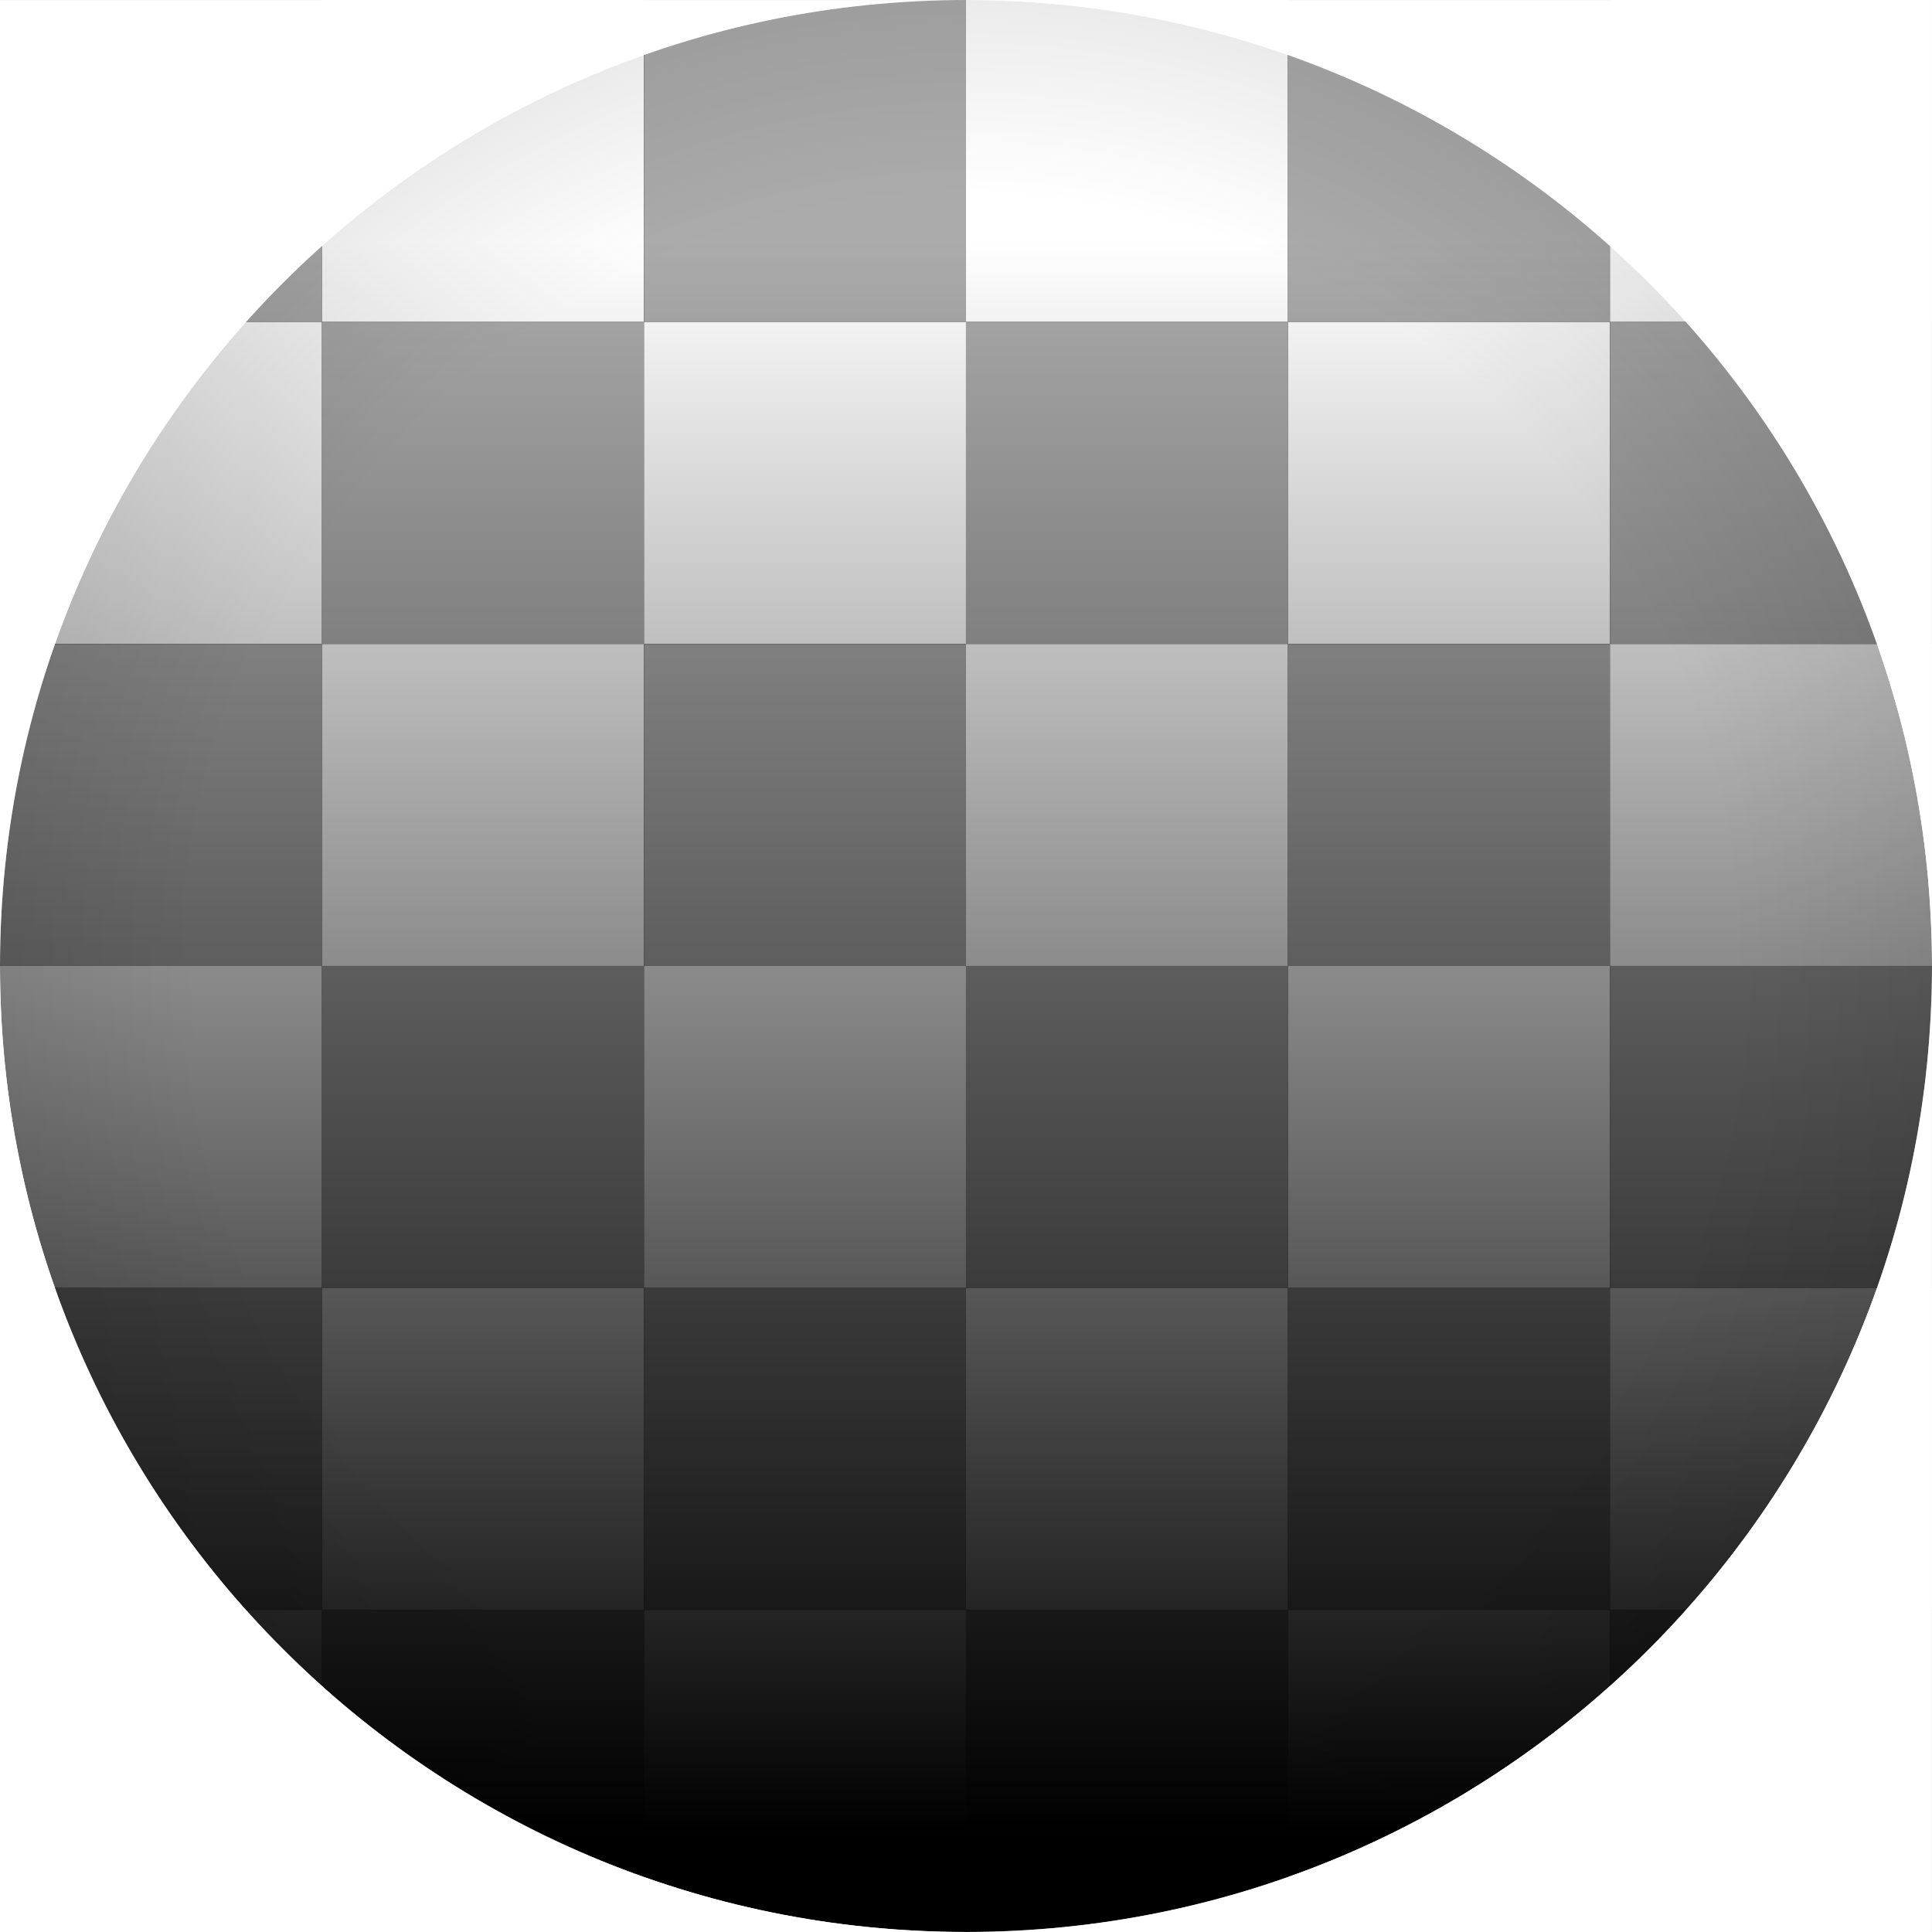
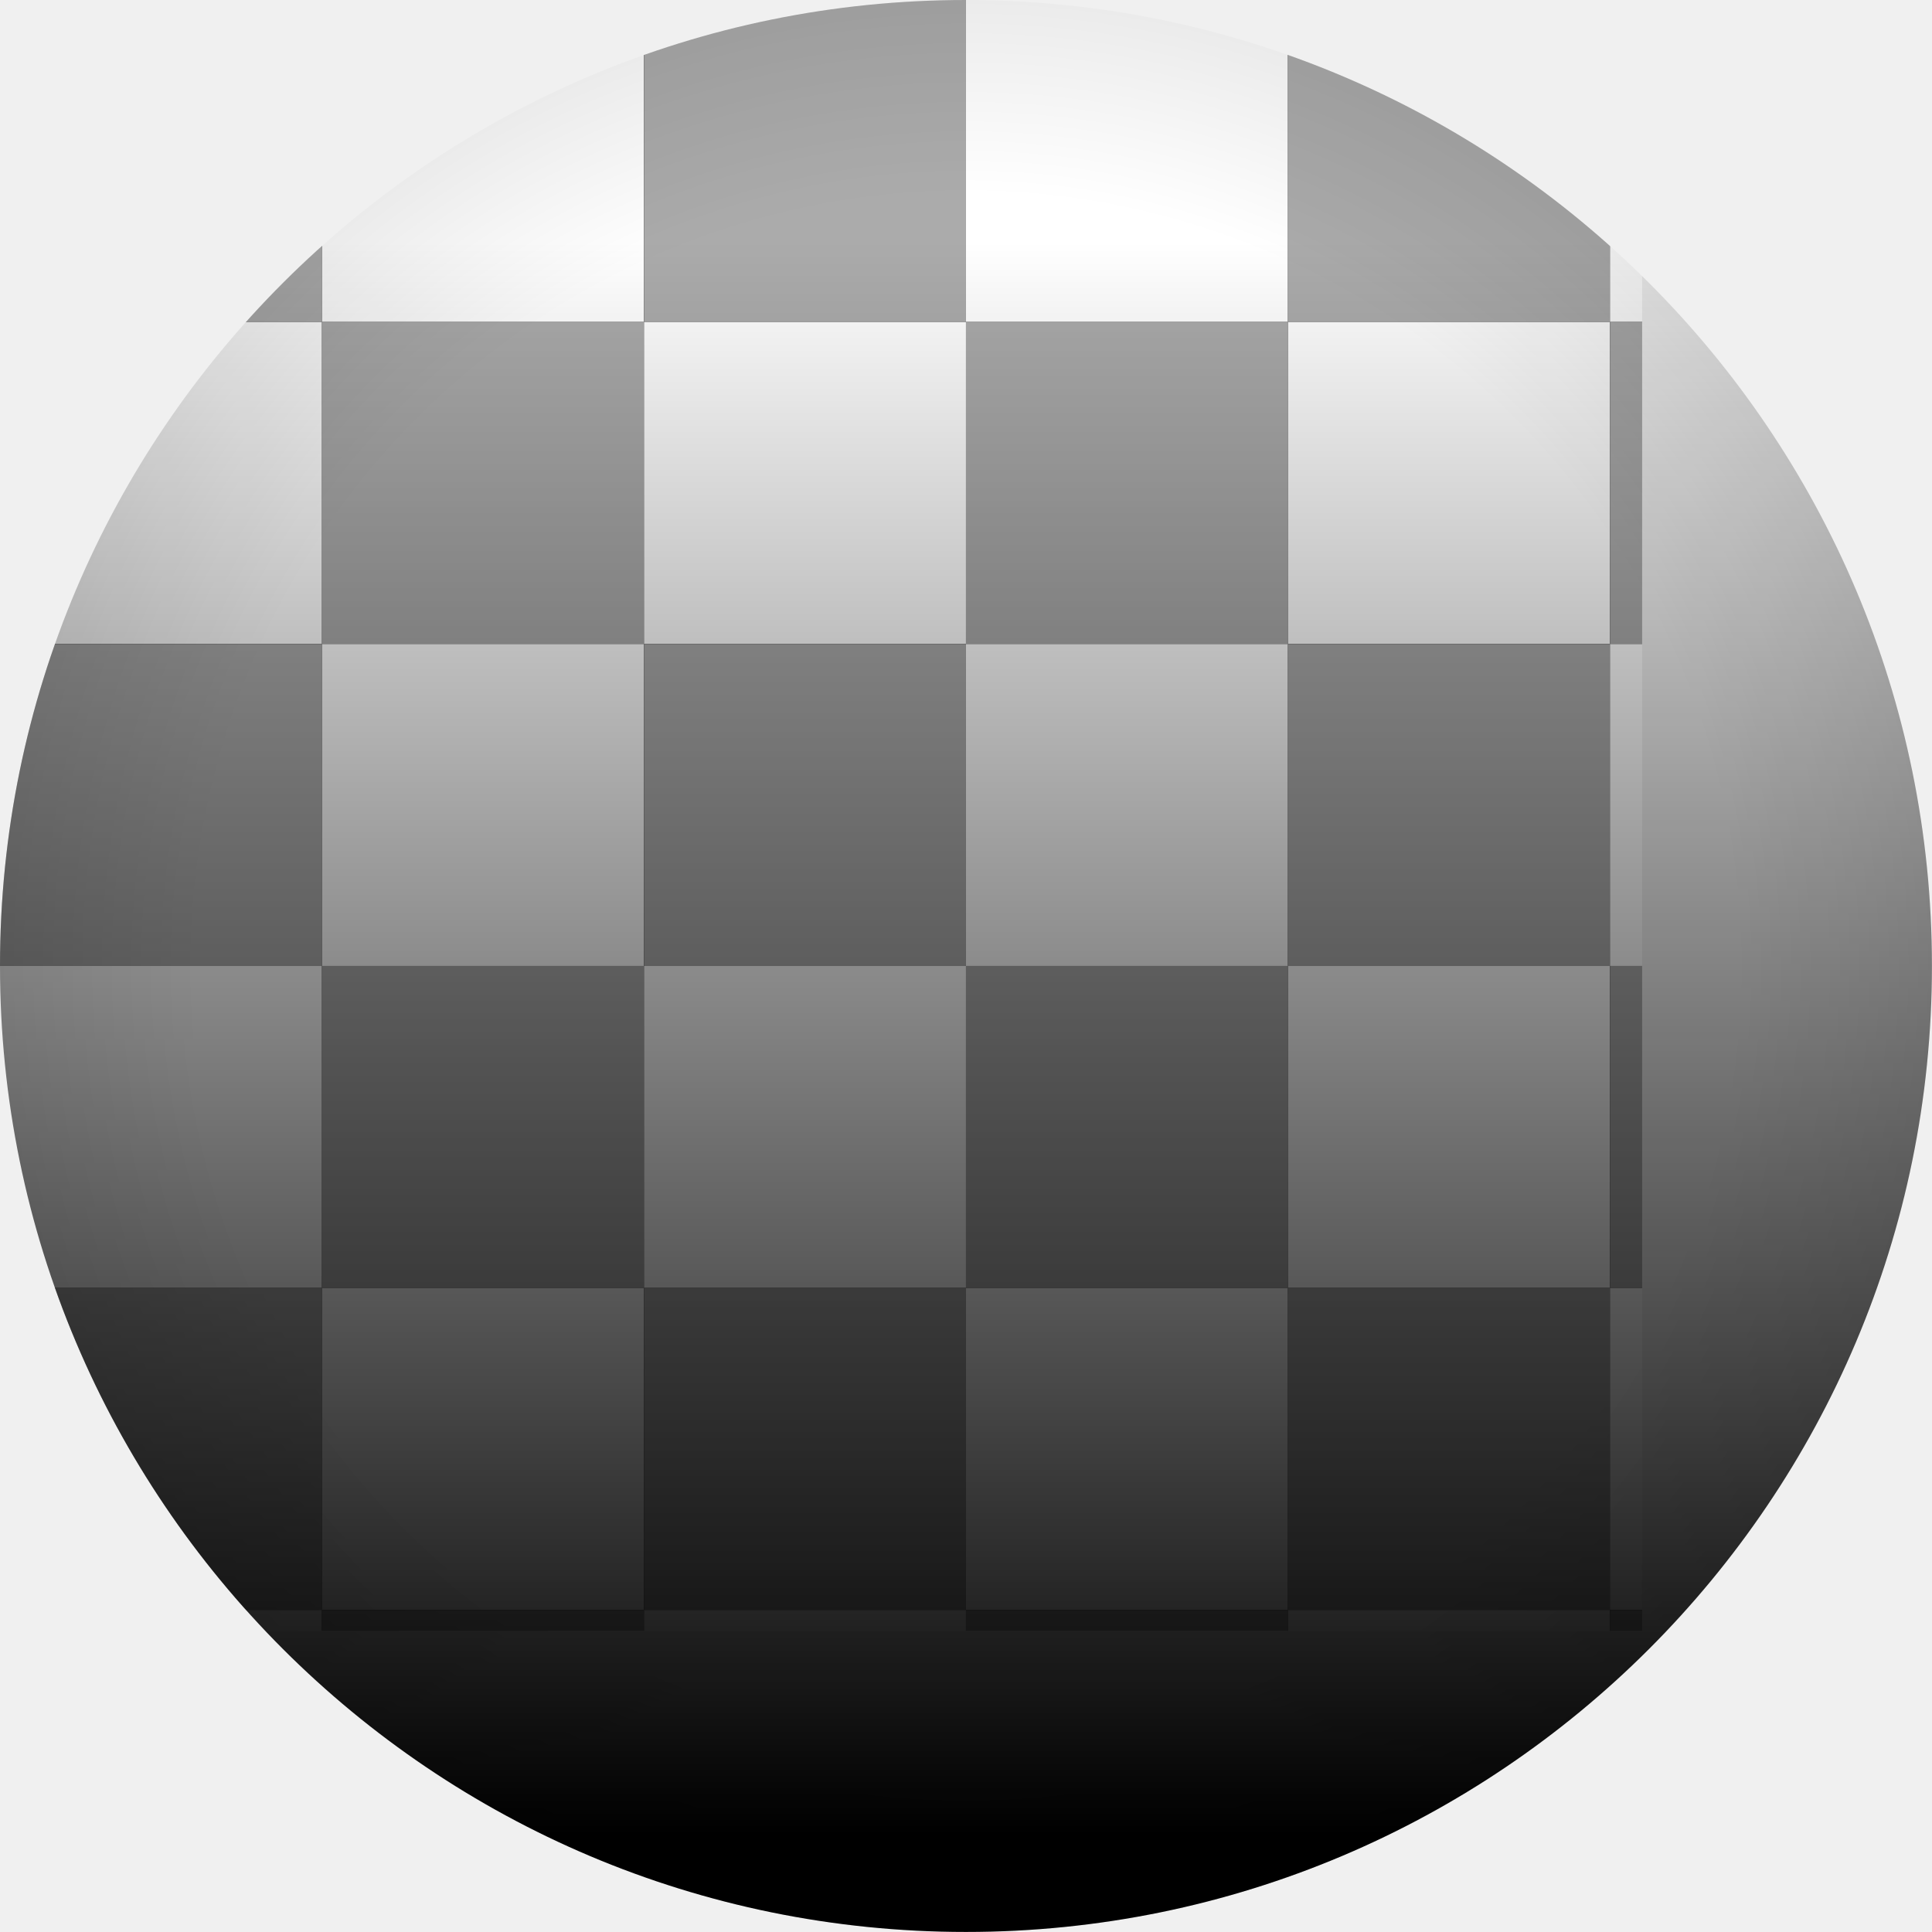
<svg xmlns="http://www.w3.org/2000/svg" xmlns:xlink="http://www.w3.org/1999/xlink" width="400" height="400.013" id="svg2" version="1.1">
  <defs id="defs4">
    <linearGradient id="linearGradient4197">
      <stop style="stop-color:#000000;stop-opacity:0;" offset="0" id="stop4199" />
      <stop id="stop4205" offset="0.798" style="stop-color:#000000;stop-opacity:0;" />
      <stop style="stop-color:#000000;stop-opacity:0.078;" offset="1" id="stop4207" />
    </linearGradient>
    <linearGradient id="linearGradient3889">
      <stop style="stop-color:#000000;stop-opacity:1;" offset="0" id="stop3891" />
      <stop style="stop-color:#000000;stop-opacity:0" offset="1" id="stop3893" />
    </linearGradient>
    <linearGradient xlink:href="#linearGradient3889" id="linearGradient3895" x1="300" y1="482.362" x2="300" y2="152.362" gradientUnits="userSpaceOnUse" />
    <radialGradient xlink:href="#linearGradient4197" id="radialGradient4203" cx="200" cy="200" fx="200" fy="200" r="200" gradientUnits="userSpaceOnUse" />
+     <radialGradient xlink:href="#linearGradient4197-7" id="radialGradient4203-1" cx="200" cy="200" fx="200" fy="200" r="200" gradientUnits="userSpaceOnUse" />
+     <linearGradient id="linearGradient4197-7">
+       <stop style="stop-color:#000000;stop-opacity:0;" offset="0" id="stop4199-1" />
+       <stop id="stop4205-5" offset="0.798" style="stop-color:#000000;stop-opacity:0;" />
+       <stop style="stop-color:#000000;stop-opacity:0.078;" offset="1" id="stop4207-9" />
+     </linearGradient>
+     <radialGradient r="200" fy="200" fx="200" cy="200" cx="200" gradientUnits="userSpaceOnUse" id="radialGradient3819" xlink:href="#linearGradient4197-7" />
+     <linearGradient xlink:href="#linearGradient3889-4" id="linearGradient3895-0" x1="300" y1="482.362" x2="300" y2="152.362" gradientUnits="userSpaceOnUse" />
+     <linearGradient id="linearGradient3889-4">
+       <stop style="stop-color:#000000;stop-opacity:1;" offset="0" id="stop3891-0" />
+       <stop style="stop-color:#000000;stop-opacity:0" offset="1" id="stop3893-0" />
+     </linearGradient>
+     <linearGradient y2="152.362" x2="300" y1="482.362" x1="300" gradientUnits="userSpaceOnUse" id="linearGradient3855" xlink:href="#linearGradient3889-4" />
+     <mask maskUnits="userSpaceOnUse" id="mask3913">
+       <path style="color:#000000;fill:#ffffff;fill-opacity:1;fill-rule:nonzero;stroke:none;stroke-width:20;marker:none;visibility:visible;display:inline;overflow:visible;enable-background:accumulate" id="path3915" d="m 400,200 a 200,200 0 1 1 -400,0 200,200 0 1 1 400,0 z" transform="translate(100,102.3622)" />
+     </mask>
  </defs>
  <g id="layer1" transform="translate(-100,-102.3622)">
-     <rect y="102.362" x="100" height="400" width="400" id="rect3060" style="color:#000000;fill:#000000;fill-opacity:1;fill-rule:nonzero;stroke:none;stroke-width:4;marker:none;visibility:visible;display:inline;overflow:visible;enable-background:accumulate" />
-     <rect y="102.362" x="100" height="66.667" width="66.667" id="rect3062" style="color:#000000;fill:#ababab;fill-opacity:1;fill-rule:nonzero;stroke:none;stroke-width:4;marker:none;visibility:visible;display:inline;overflow:visible;enable-background:accumulate" />
-     <rect style="color:#000000;fill:#ffffff;fill-opacity:1;fill-rule:nonzero;stroke:none;stroke-width:4;marker:none;visibility:visible;display:inline;overflow:visible;enable-background:accumulate" id="rect3064" width="66.667" height="66.667" x="166.667" y="102.362" />
-     <rect style="color:#000000;fill:#ffffff;fill-opacity:1;fill-rule:nonzero;stroke:none;stroke-width:4;marker:none;visibility:visible;display:inline;overflow:visible;enable-background:accumulate" id="use3066" width="66.667" height="66.667" x="100" y="169.029" />
-     <rect y="169.029" x="166.667" height="66.667" width="66.667" id="use3068" style="color:#000000;fill:#ababab;fill-opacity:1;fill-rule:nonzero;stroke:none;stroke-width:4;marker:none;visibility:visible;display:inline;overflow:visible;enable-background:accumulate" />
-     <rect y="102.362" x="233.333" height="66.667" width="66.667" id="use3070" style="color:#000000;fill:#ababab;fill-opacity:1;fill-rule:nonzero;stroke:none;stroke-width:4;marker:none;visibility:visible;display:inline;overflow:visible;enable-background:accumulate" />
-     <rect style="color:#000000;fill:#ffffff;fill-opacity:1;fill-rule:nonzero;stroke:none;stroke-width:4;marker:none;visibility:visible;display:inline;overflow:visible;enable-background:accumulate" id="use3072" width="66.667" height="66.667" x="300" y="102.362" />
-     <rect style="color:#000000;fill:#ffffff;fill-opacity:1;fill-rule:nonzero;stroke:none;stroke-width:4;marker:none;visibility:visible;display:inline;overflow:visible;enable-background:accumulate" id="use3074" width="66.667" height="66.667" x="233.333" y="169.029" />
-     <rect y="169.029" x="300" height="66.667" width="66.667" id="use3076" style="color:#000000;fill:#ababab;fill-opacity:1;fill-rule:nonzero;stroke:none;stroke-width:4;marker:none;visibility:visible;display:inline;overflow:visible;enable-background:accumulate" />
-     <rect y="235.696" x="100" height="66.667" width="66.667" id="use3078" style="color:#000000;fill:#ababab;fill-opacity:1;fill-rule:nonzero;stroke:none;stroke-width:4;marker:none;visibility:visible;display:inline;overflow:visible;enable-background:accumulate" />
-     <rect style="color:#000000;fill:#ffffff;fill-opacity:1;fill-rule:nonzero;stroke:none;stroke-width:4;marker:none;visibility:visible;display:inline;overflow:visible;enable-background:accumulate" id="use3080" width="66.667" height="66.667" x="166.667" y="235.696" />
-     <rect style="color:#000000;fill:#ffffff;fill-opacity:1;fill-rule:nonzero;stroke:none;stroke-width:4;marker:none;visibility:visible;display:inline;overflow:visible;enable-background:accumulate" id="use3082" width="66.667" height="66.667" x="100" y="302.362" />
-     <rect y="302.362" x="166.667" height="66.667" width="66.667" id="use3084" style="color:#000000;fill:#ababab;fill-opacity:1;fill-rule:nonzero;stroke:none;stroke-width:4;marker:none;visibility:visible;display:inline;overflow:visible;enable-background:accumulate" />
-     <rect y="235.696" x="233.333" height="66.667" width="66.667" id="use3086" style="color:#000000;fill:#ababab;fill-opacity:1;fill-rule:nonzero;stroke:none;stroke-width:4;marker:none;visibility:visible;display:inline;overflow:visible;enable-background:accumulate" />
-     <rect style="color:#000000;fill:#ffffff;fill-opacity:1;fill-rule:nonzero;stroke:none;stroke-width:4;marker:none;visibility:visible;display:inline;overflow:visible;enable-background:accumulate" id="use3088" width="66.667" height="66.667" x="300" y="235.696" />
-     <rect style="color:#000000;fill:#ffffff;fill-opacity:1;fill-rule:nonzero;stroke:none;stroke-width:4;marker:none;visibility:visible;display:inline;overflow:visible;enable-background:accumulate" id="use3090" width="66.667" height="66.667" x="233.333" y="302.362" />
-     <rect y="302.362" x="300" height="66.667" width="66.667" id="use3092" style="color:#000000;fill:#ababab;fill-opacity:1;fill-rule:nonzero;stroke:none;stroke-width:4;marker:none;visibility:visible;display:inline;overflow:visible;enable-background:accumulate" />
-     <rect y="369.029" x="100" height="66.667" width="66.667" id="use3094" style="color:#000000;fill:#ababab;fill-opacity:1;fill-rule:nonzero;stroke:none;stroke-width:4;marker:none;visibility:visible;display:inline;overflow:visible;enable-background:accumulate" />
-     <rect style="color:#000000;fill:#ffffff;fill-opacity:1;fill-rule:nonzero;stroke:none;stroke-width:4;marker:none;visibility:visible;display:inline;overflow:visible;enable-background:accumulate" id="use3096" width="66.667" height="66.667" x="166.667" y="369.029" />
-     <rect style="color:#000000;fill:#ffffff;fill-opacity:1;fill-rule:nonzero;stroke:none;stroke-width:4;marker:none;visibility:visible;display:inline;overflow:visible;enable-background:accumulate" id="use3098" width="66.667" height="66.667" x="100" y="435.696" />
-     <rect y="435.696" x="166.667" height="66.667" width="66.667" id="use3100" style="color:#000000;fill:#ababab;fill-opacity:1;fill-rule:nonzero;stroke:none;stroke-width:4;marker:none;visibility:visible;display:inline;overflow:visible;enable-background:accumulate" />
-     <rect y="369.029" x="233.333" height="66.667" width="66.667" id="use3102" style="color:#000000;fill:#ababab;fill-opacity:1;fill-rule:nonzero;stroke:none;stroke-width:4;marker:none;visibility:visible;display:inline;overflow:visible;enable-background:accumulate" />
-     <rect style="color:#000000;fill:#ffffff;fill-opacity:1;fill-rule:nonzero;stroke:none;stroke-width:4;marker:none;visibility:visible;display:inline;overflow:visible;enable-background:accumulate" id="use3104" width="66.667" height="66.667" x="300" y="369.029" />
-     <rect style="color:#000000;fill:#ffffff;fill-opacity:1;fill-rule:nonzero;stroke:none;stroke-width:4;marker:none;visibility:visible;display:inline;overflow:visible;enable-background:accumulate" id="use3106" width="66.667" height="66.667" x="233.333" y="435.696" />
-     <rect y="435.696" x="300" height="66.667" width="66.667" id="use3108" style="color:#000000;fill:#ababab;fill-opacity:1;fill-rule:nonzero;stroke:none;stroke-width:4;marker:none;visibility:visible;display:inline;overflow:visible;enable-background:accumulate" />
-     <rect y="102.362" x="366.667" height="66.667" width="66.667" id="use3126" style="color:#000000;fill:#ababab;fill-opacity:1;fill-rule:nonzero;stroke:none;stroke-width:4;marker:none;visibility:visible;display:inline;overflow:visible;enable-background:accumulate" />
-     <rect style="color:#000000;fill:#ffffff;fill-opacity:1;fill-rule:nonzero;stroke:none;stroke-width:4;marker:none;visibility:visible;display:inline;overflow:visible;enable-background:accumulate" id="use3128" width="66.667" height="66.667" x="433.333" y="102.362" />
-     <rect style="color:#000000;fill:#ffffff;fill-opacity:1;fill-rule:nonzero;stroke:none;stroke-width:4;marker:none;visibility:visible;display:inline;overflow:visible;enable-background:accumulate" id="use3130" width="66.667" height="66.667" x="366.667" y="169.029" />
-     <rect y="169.029" x="433.333" height="66.667" width="66.667" id="use3132" style="color:#000000;fill:#ababab;fill-opacity:1;fill-rule:nonzero;stroke:none;stroke-width:4;marker:none;visibility:visible;display:inline;overflow:visible;enable-background:accumulate" />
-     <rect y="235.696" x="366.667" height="66.667" width="66.667" id="use3142" style="color:#000000;fill:#ababab;fill-opacity:1;fill-rule:nonzero;stroke:none;stroke-width:4;marker:none;visibility:visible;display:inline;overflow:visible;enable-background:accumulate" />
-     <rect style="color:#000000;fill:#ffffff;fill-opacity:1;fill-rule:nonzero;stroke:none;stroke-width:4;marker:none;visibility:visible;display:inline;overflow:visible;enable-background:accumulate" id="use3144" width="66.667" height="66.667" x="433.333" y="235.696" />
-     <rect style="color:#000000;fill:#ffffff;fill-opacity:1;fill-rule:nonzero;stroke:none;stroke-width:4;marker:none;visibility:visible;display:inline;overflow:visible;enable-background:accumulate" id="use3146" width="66.667" height="66.667" x="366.667" y="302.362" />
-     <rect y="302.362" x="433.333" height="66.667" width="66.667" id="use3148" style="color:#000000;fill:#ababab;fill-opacity:1;fill-rule:nonzero;stroke:none;stroke-width:4;marker:none;visibility:visible;display:inline;overflow:visible;enable-background:accumulate" />
-     <rect y="369.029" x="366.667" height="66.667" width="66.667" id="use3158" style="color:#000000;fill:#ababab;fill-opacity:1;fill-rule:nonzero;stroke:none;stroke-width:4;marker:none;visibility:visible;display:inline;overflow:visible;enable-background:accumulate" />
-     <rect style="color:#000000;fill:#ffffff;fill-opacity:1;fill-rule:nonzero;stroke:none;stroke-width:4;marker:none;visibility:visible;display:inline;overflow:visible;enable-background:accumulate" id="use3160" width="66.667" height="66.667" x="433.333" y="369.029" />
-     <rect style="color:#000000;fill:#ffffff;fill-opacity:1;fill-rule:nonzero;stroke:none;stroke-width:4;marker:none;visibility:visible;display:inline;overflow:visible;enable-background:accumulate" id="use3162" width="66.667" height="66.667" x="366.667" y="435.695" />
-     <rect y="435.695" x="433.333" height="66.667" width="66.667" id="use3164" style="color:#000000;fill:#ababab;fill-opacity:1;fill-rule:nonzero;stroke:none;stroke-width:4;marker:none;visibility:visible;display:inline;overflow:visible;enable-background:accumulate" />
-     <path style="color:#000000;fill:url(#linearGradient3895);fill-opacity:1;fill-rule:nonzero;stroke:none;stroke-width:4;marker:none;visibility:visible;display:inline;overflow:visible;enable-background:accumulate" id="path3887" d="m 500,302.362 a 200,200 0 1 1 -400,0 200,200 0 1 1 400,0 z" transform="translate(-1.5605957e-5,0)" />
-     <path style="color:#000000;fill:url(#radialGradient4203);fill-opacity:1;fill-rule:nonzero;stroke:none;stroke-width:2;marker:none;visibility:visible;display:inline;overflow:visible;enable-background:accumulate" id="path4195" d="m 400,200 a 200,200 0 1 1 -400,0 200,200 0 1 1 400,0 z" transform="translate(99.99999,102.3622)" />
-     <path style="color:#000000;fill:#ffffff;fill-opacity:1;fill-rule:nonzero;stroke:none;stroke-width:4;marker:none;visibility:visible;display:inline;overflow:visible;enable-background:accumulate" d="m 100,102.375 0,200 c 0,-110.457 89.543,-200 200,-200 l -200,0 z m 200,0 c 110.457,0 200,89.543 200,200 l 0,-200 -200,0 z m 200,200 c 0,110.457 -89.543,200 -200,200 l 200,0 0,-200 z m -200,200 c -110.457,0 -200,-89.543 -200,-200 l 0,200 200,0 z" id="rect4033" />
+     <g id="g3874" transform="translate(-3.8146973e-5,1.0024414e-5)" mask="url(#mask3913)">
+       <rect style="color:#000000;fill:#000000;fill-opacity:1;fill-rule:nonzero;stroke:none;stroke-width:4;marker:none;visibility:visible;display:inline;overflow:visible;enable-background:accumulate" id="rect3060" width="400" height="400" x="100" y="102.362" />
+       <rect style="color:#000000;fill:#ababab;fill-opacity:1;fill-rule:nonzero;stroke:none;stroke-width:4;marker:none;visibility:visible;display:inline;overflow:visible;enable-background:accumulate" id="rect3062" width="66.667" height="66.667" x="100" y="102.362" />
+       <rect y="102.362" x="166.667" height="66.667" width="66.667" id="rect3064" style="color:#000000;fill:#ffffff;fill-opacity:1;fill-rule:nonzero;stroke:none;stroke-width:4;marker:none;visibility:visible;display:inline;overflow:visible;enable-background:accumulate" />
+       <rect y="169.029" x="100" height="66.667" width="66.667" id="use3066" style="color:#000000;fill:#ffffff;fill-opacity:1;fill-rule:nonzero;stroke:none;stroke-width:4;marker:none;visibility:visible;display:inline;overflow:visible;enable-background:accumulate" />
+       <rect style="color:#000000;fill:#ababab;fill-opacity:1;fill-rule:nonzero;stroke:none;stroke-width:4;marker:none;visibility:visible;display:inline;overflow:visible;enable-background:accumulate" id="use3068" width="66.667" height="66.667" x="166.667" y="169.029" />
+       <rect style="color:#000000;fill:#ababab;fill-opacity:1;fill-rule:nonzero;stroke:none;stroke-width:4;marker:none;visibility:visible;display:inline;overflow:visible;enable-background:accumulate" id="use3070" width="66.667" height="66.667" x="233.333" y="102.362" />
+       <rect y="102.362" x="300" height="66.667" width="66.667" id="use3072" style="color:#000000;fill:#ffffff;fill-opacity:1;fill-rule:nonzero;stroke:none;stroke-width:4;marker:none;visibility:visible;display:inline;overflow:visible;enable-background:accumulate" />
+       <rect y="169.029" x="233.333" height="66.667" width="66.667" id="use3074" style="color:#000000;fill:#ffffff;fill-opacity:1;fill-rule:nonzero;stroke:none;stroke-width:4;marker:none;visibility:visible;display:inline;overflow:visible;enable-background:accumulate" />
+       <rect style="color:#000000;fill:#ababab;fill-opacity:1;fill-rule:nonzero;stroke:none;stroke-width:4;marker:none;visibility:visible;display:inline;overflow:visible;enable-background:accumulate" id="use3076" width="66.667" height="66.667" x="300" y="169.029" />
+       <rect style="color:#000000;fill:#ababab;fill-opacity:1;fill-rule:nonzero;stroke:none;stroke-width:4;marker:none;visibility:visible;display:inline;overflow:visible;enable-background:accumulate" id="use3078" width="66.667" height="66.667" x="100" y="235.696" />
+       <rect y="235.696" x="166.667" height="66.667" width="66.667" id="use3080" style="color:#000000;fill:#ffffff;fill-opacity:1;fill-rule:nonzero;stroke:none;stroke-width:4;marker:none;visibility:visible;display:inline;overflow:visible;enable-background:accumulate" />
+       <rect y="302.362" x="100" height="66.667" width="66.667" id="use3082" style="color:#000000;fill:#ffffff;fill-opacity:1;fill-rule:nonzero;stroke:none;stroke-width:4;marker:none;visibility:visible;display:inline;overflow:visible;enable-background:accumulate" />
+       <rect style="color:#000000;fill:#ababab;fill-opacity:1;fill-rule:nonzero;stroke:none;stroke-width:4;marker:none;visibility:visible;display:inline;overflow:visible;enable-background:accumulate" id="use3084" width="66.667" height="66.667" x="166.667" y="302.362" />
+       <rect style="color:#000000;fill:#ababab;fill-opacity:1;fill-rule:nonzero;stroke:none;stroke-width:4;marker:none;visibility:visible;display:inline;overflow:visible;enable-background:accumulate" id="use3086" width="66.667" height="66.667" x="233.333" y="235.696" />
+       <rect y="235.696" x="300" height="66.667" width="66.667" id="use3088" style="color:#000000;fill:#ffffff;fill-opacity:1;fill-rule:nonzero;stroke:none;stroke-width:4;marker:none;visibility:visible;display:inline;overflow:visible;enable-background:accumulate" />
+       <rect y="302.362" x="233.333" height="66.667" width="66.667" id="use3090" style="color:#000000;fill:#ffffff;fill-opacity:1;fill-rule:nonzero;stroke:none;stroke-width:4;marker:none;visibility:visible;display:inline;overflow:visible;enable-background:accumulate" />
+       <rect style="color:#000000;fill:#ababab;fill-opacity:1;fill-rule:nonzero;stroke:none;stroke-width:4;marker:none;visibility:visible;display:inline;overflow:visible;enable-background:accumulate" id="use3092" width="66.667" height="66.667" x="300" y="302.362" />
+       <rect style="color:#000000;fill:#ababab;fill-opacity:1;fill-rule:nonzero;stroke:none;stroke-width:4;marker:none;visibility:visible;display:inline;overflow:visible;enable-background:accumulate" id="use3094" width="66.667" height="66.667" x="100" y="369.029" />
+       <rect y="369.029" x="166.667" height="66.667" width="66.667" id="use3096" style="color:#000000;fill:#ffffff;fill-opacity:1;fill-rule:nonzero;stroke:none;stroke-width:4;marker:none;visibility:visible;display:inline;overflow:visible;enable-background:accumulate" />
+       <rect y="435.696" x="100" height="66.667" width="66.667" id="use3098" style="color:#000000;fill:#ffffff;fill-opacity:1;fill-rule:nonzero;stroke:none;stroke-width:4;marker:none;visibility:visible;display:inline;overflow:visible;enable-background:accumulate" />
+       <rect style="color:#000000;fill:#ababab;fill-opacity:1;fill-rule:nonzero;stroke:none;stroke-width:4;marker:none;visibility:visible;display:inline;overflow:visible;enable-background:accumulate" id="use3100" width="66.667" height="66.667" x="166.667" y="435.696" />
+       <rect style="color:#000000;fill:#ababab;fill-opacity:1;fill-rule:nonzero;stroke:none;stroke-width:4;marker:none;visibility:visible;display:inline;overflow:visible;enable-background:accumulate" id="use3102" width="66.667" height="66.667" x="233.333" y="369.029" />
+       <rect y="369.029" x="300" height="66.667" width="66.667" id="use3104" style="color:#000000;fill:#ffffff;fill-opacity:1;fill-rule:nonzero;stroke:none;stroke-width:4;marker:none;visibility:visible;display:inline;overflow:visible;enable-background:accumulate" />
+       <rect y="435.696" x="233.333" height="66.667" width="66.667" id="use3106" style="color:#000000;fill:#ffffff;fill-opacity:1;fill-rule:nonzero;stroke:none;stroke-width:4;marker:none;visibility:visible;display:inline;overflow:visible;enable-background:accumulate" />
+       <rect style="color:#000000;fill:#ababab;fill-opacity:1;fill-rule:nonzero;stroke:none;stroke-width:4;marker:none;visibility:visible;display:inline;overflow:visible;enable-background:accumulate" id="use3108" width="66.667" height="66.667" x="300" y="435.696" />
+       <rect style="color:#000000;fill:#ababab;fill-opacity:1;fill-rule:nonzero;stroke:none;stroke-width:4;marker:none;visibility:visible;display:inline;overflow:visible;enable-background:accumulate" id="use3126" width="66.667" height="66.667" x="366.667" y="102.362" />
+       <rect y="102.362" x="433.333" height="66.667" width="66.667" id="use3128" style="color:#000000;fill:#ffffff;fill-opacity:1;fill-rule:nonzero;stroke:none;stroke-width:4;marker:none;visibility:visible;display:inline;overflow:visible;enable-background:accumulate" />
+       <rect y="169.029" x="366.667" height="66.667" width="66.667" id="use3130" style="color:#000000;fill:#ffffff;fill-opacity:1;fill-rule:nonzero;stroke:none;stroke-width:4;marker:none;visibility:visible;display:inline;overflow:visible;enable-background:accumulate" />
+       <rect style="color:#000000;fill:#ababab;fill-opacity:1;fill-rule:nonzero;stroke:none;stroke-width:4;marker:none;visibility:visible;display:inline;overflow:visible;enable-background:accumulate" id="use3132" width="66.667" height="66.667" x="433.333" y="169.029" />
+       <rect style="color:#000000;fill:#ababab;fill-opacity:1;fill-rule:nonzero;stroke:none;stroke-width:4;marker:none;visibility:visible;display:inline;overflow:visible;enable-background:accumulate" id="use3142" width="66.667" height="66.667" x="366.667" y="235.696" />
+       <rect y="235.696" x="433.333" height="66.667" width="66.667" id="use3144" style="color:#000000;fill:#ffffff;fill-opacity:1;fill-rule:nonzero;stroke:none;stroke-width:4;marker:none;visibility:visible;display:inline;overflow:visible;enable-background:accumulate" />
+       <rect y="302.362" x="366.667" height="66.667" width="66.667" id="use3146" style="color:#000000;fill:#ffffff;fill-opacity:1;fill-rule:nonzero;stroke:none;stroke-width:4;marker:none;visibility:visible;display:inline;overflow:visible;enable-background:accumulate" />
+       <rect style="color:#000000;fill:#ababab;fill-opacity:1;fill-rule:nonzero;stroke:none;stroke-width:4;marker:none;visibility:visible;display:inline;overflow:visible;enable-background:accumulate" id="use3148" width="66.667" height="66.667" x="433.333" y="302.362" />
+       <rect style="color:#000000;fill:#ababab;fill-opacity:1;fill-rule:nonzero;stroke:none;stroke-width:4;marker:none;visibility:visible;display:inline;overflow:visible;enable-background:accumulate" id="use3158" width="66.667" height="66.667" x="366.667" y="369.029" />
+       <rect y="369.029" x="433.333" height="66.667" width="66.667" id="use3160" style="color:#000000;fill:#ffffff;fill-opacity:1;fill-rule:nonzero;stroke:none;stroke-width:4;marker:none;visibility:visible;display:inline;overflow:visible;enable-background:accumulate" />
+       <rect y="435.695" x="366.667" height="66.667" width="66.667" id="use3162" style="color:#000000;fill:#ffffff;fill-opacity:1;fill-rule:nonzero;stroke:none;stroke-width:4;marker:none;visibility:visible;display:inline;overflow:visible;enable-background:accumulate" />
+       <rect style="color:#000000;fill:#ababab;fill-opacity:1;fill-rule:nonzero;stroke:none;stroke-width:4;marker:none;visibility:visible;display:inline;overflow:visible;enable-background:accumulate" id="use3164" width="66.667" height="66.667" x="433.333" y="435.695" />
+     </g>
+   </g>
+   <g id="layer2">
+     <path style="color:#000000;fill:url(#radialGradient3819);fill-opacity:1;fill-rule:nonzero;stroke:none;stroke-width:2;marker:none;visibility:visible;display:inline;overflow:visible;enable-background:accumulate" id="path4195" d="m 400,200 a 200,200 0 1 1 -400,0 200,200 0 1 1 400,0 z" transform="translate(0,-2.6171875e-6)" />
+     <path style="color:#000000;fill:url(#linearGradient3855);fill-opacity:1;fill-rule:nonzero;stroke:none;stroke-width:4;marker:none;visibility:visible;display:inline;overflow:visible;enable-background:accumulate" id="path3887" d="m 500,302.362 a 200,200 0 1 1 -400,0 200,200 0 1 1 400,0 z" transform="translate(-100,-102.3622)" />
  </g>
</svg>
